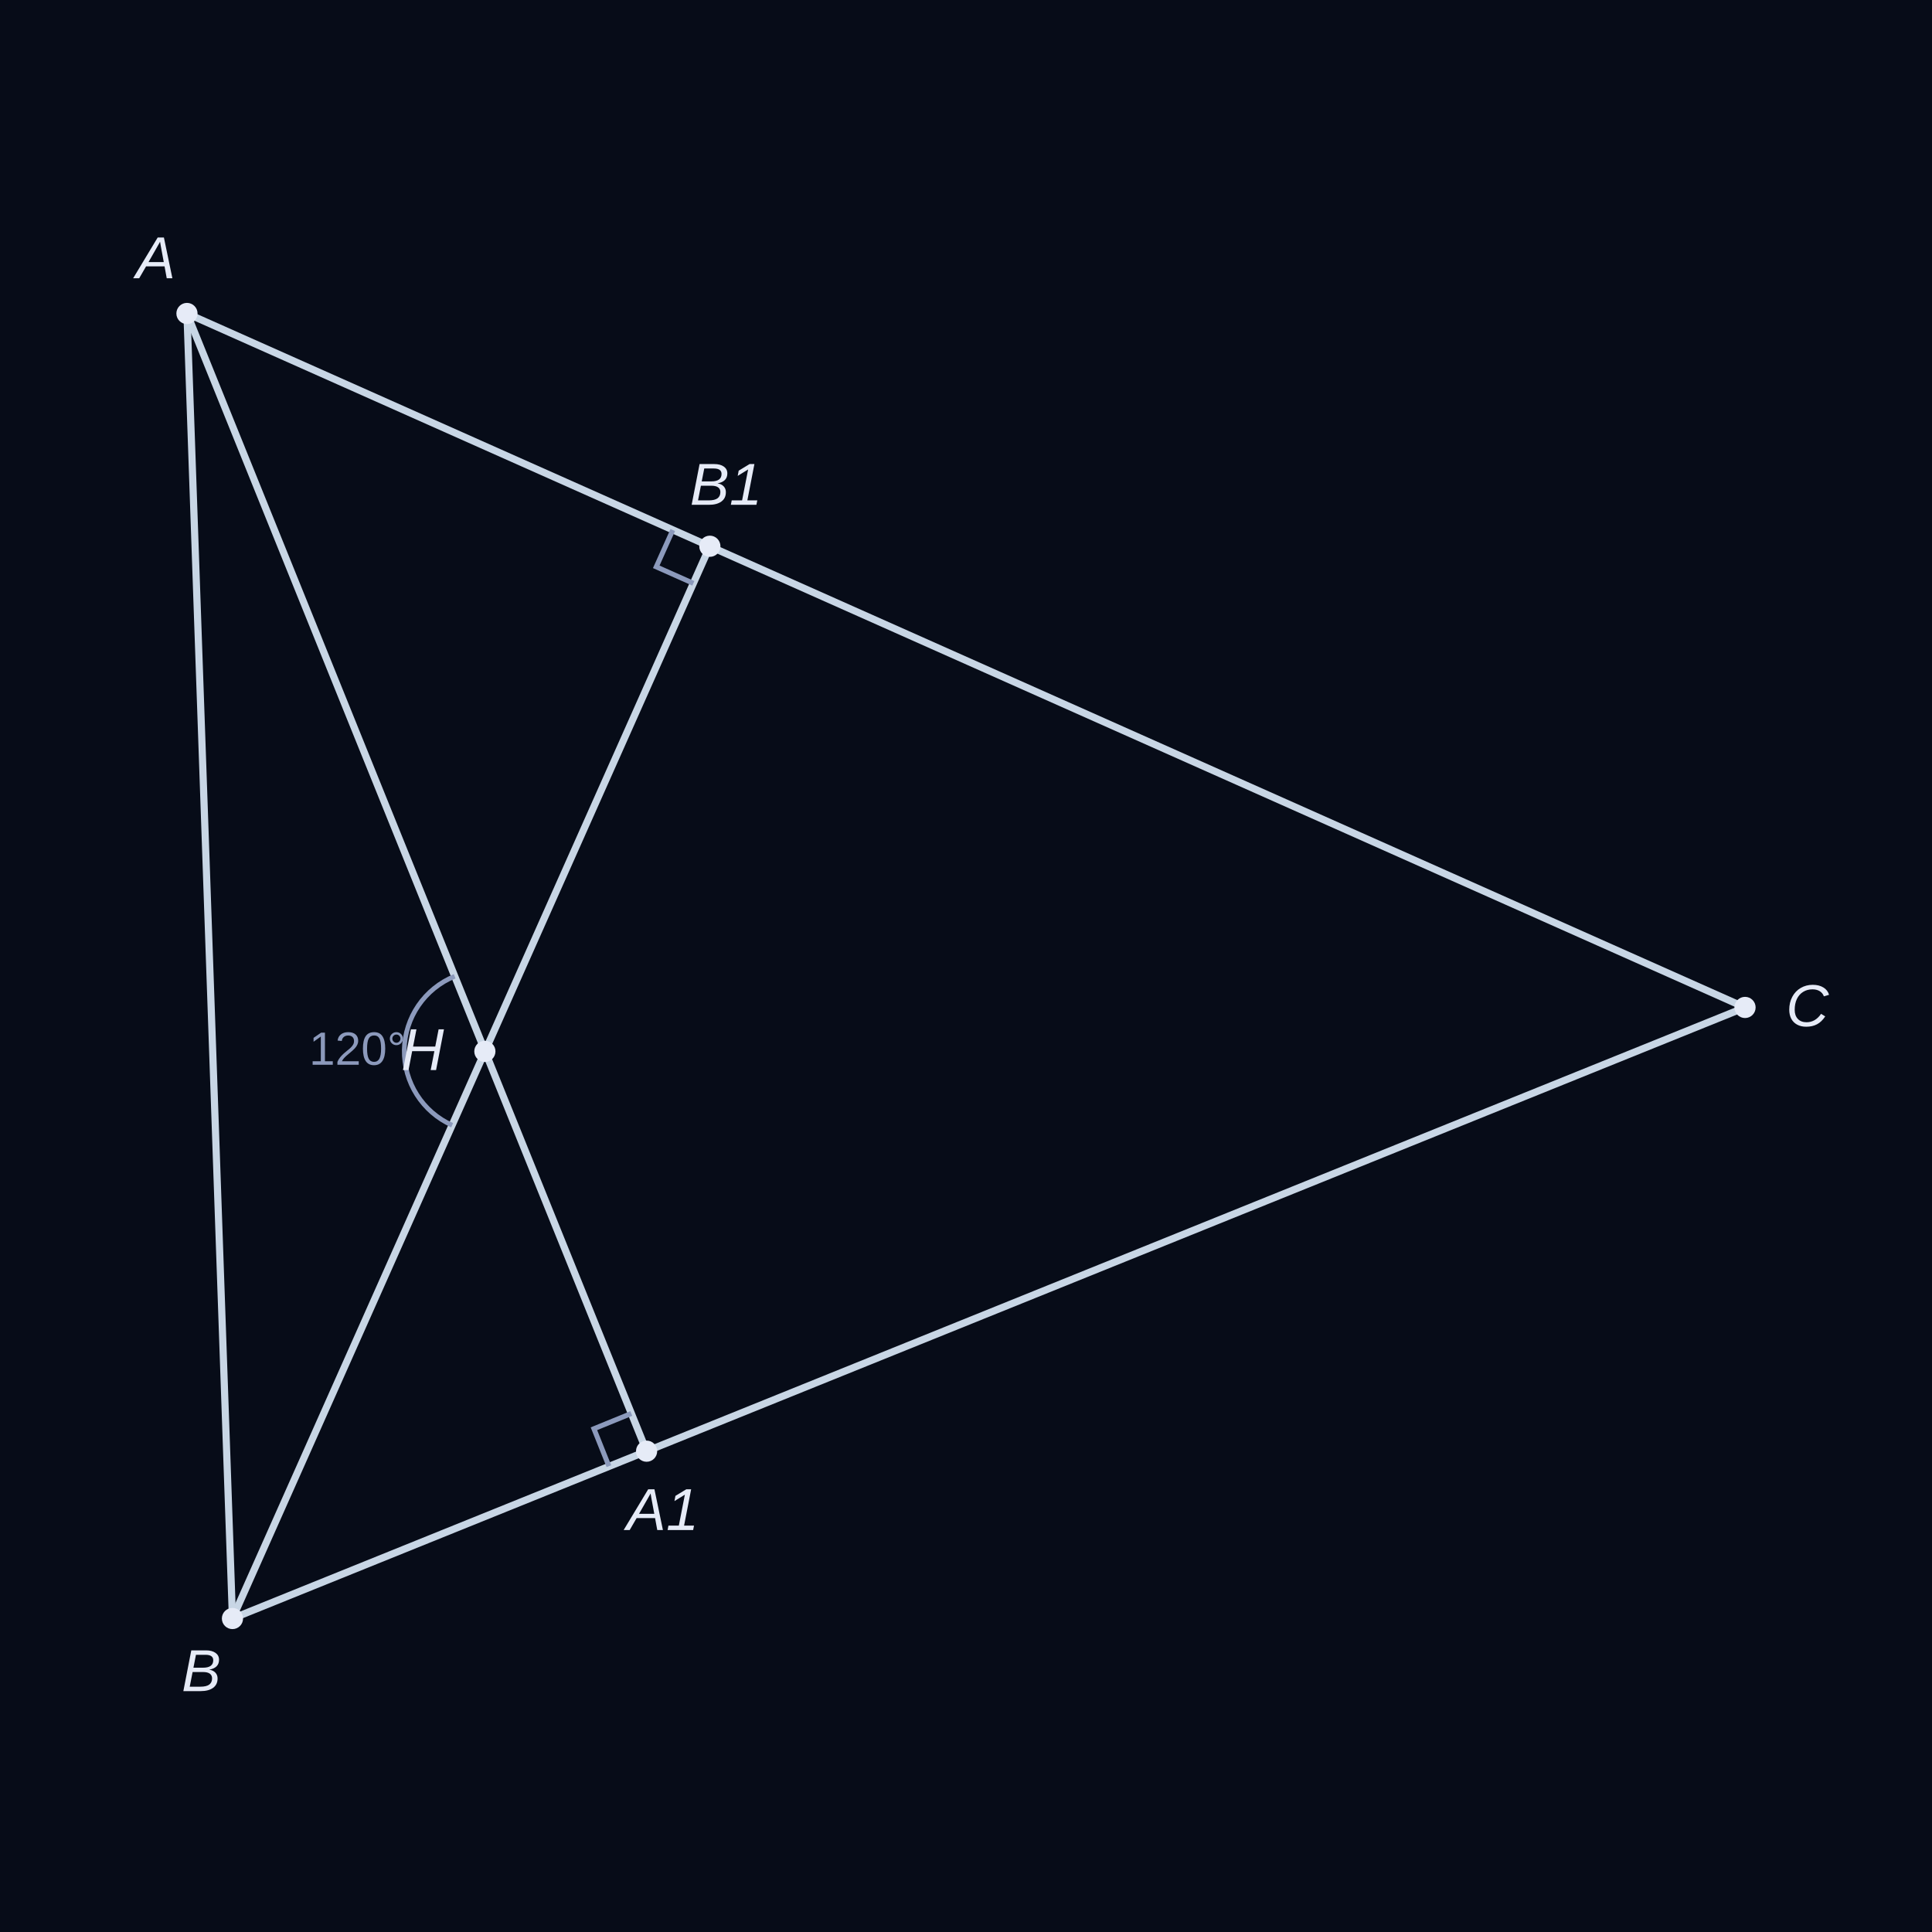
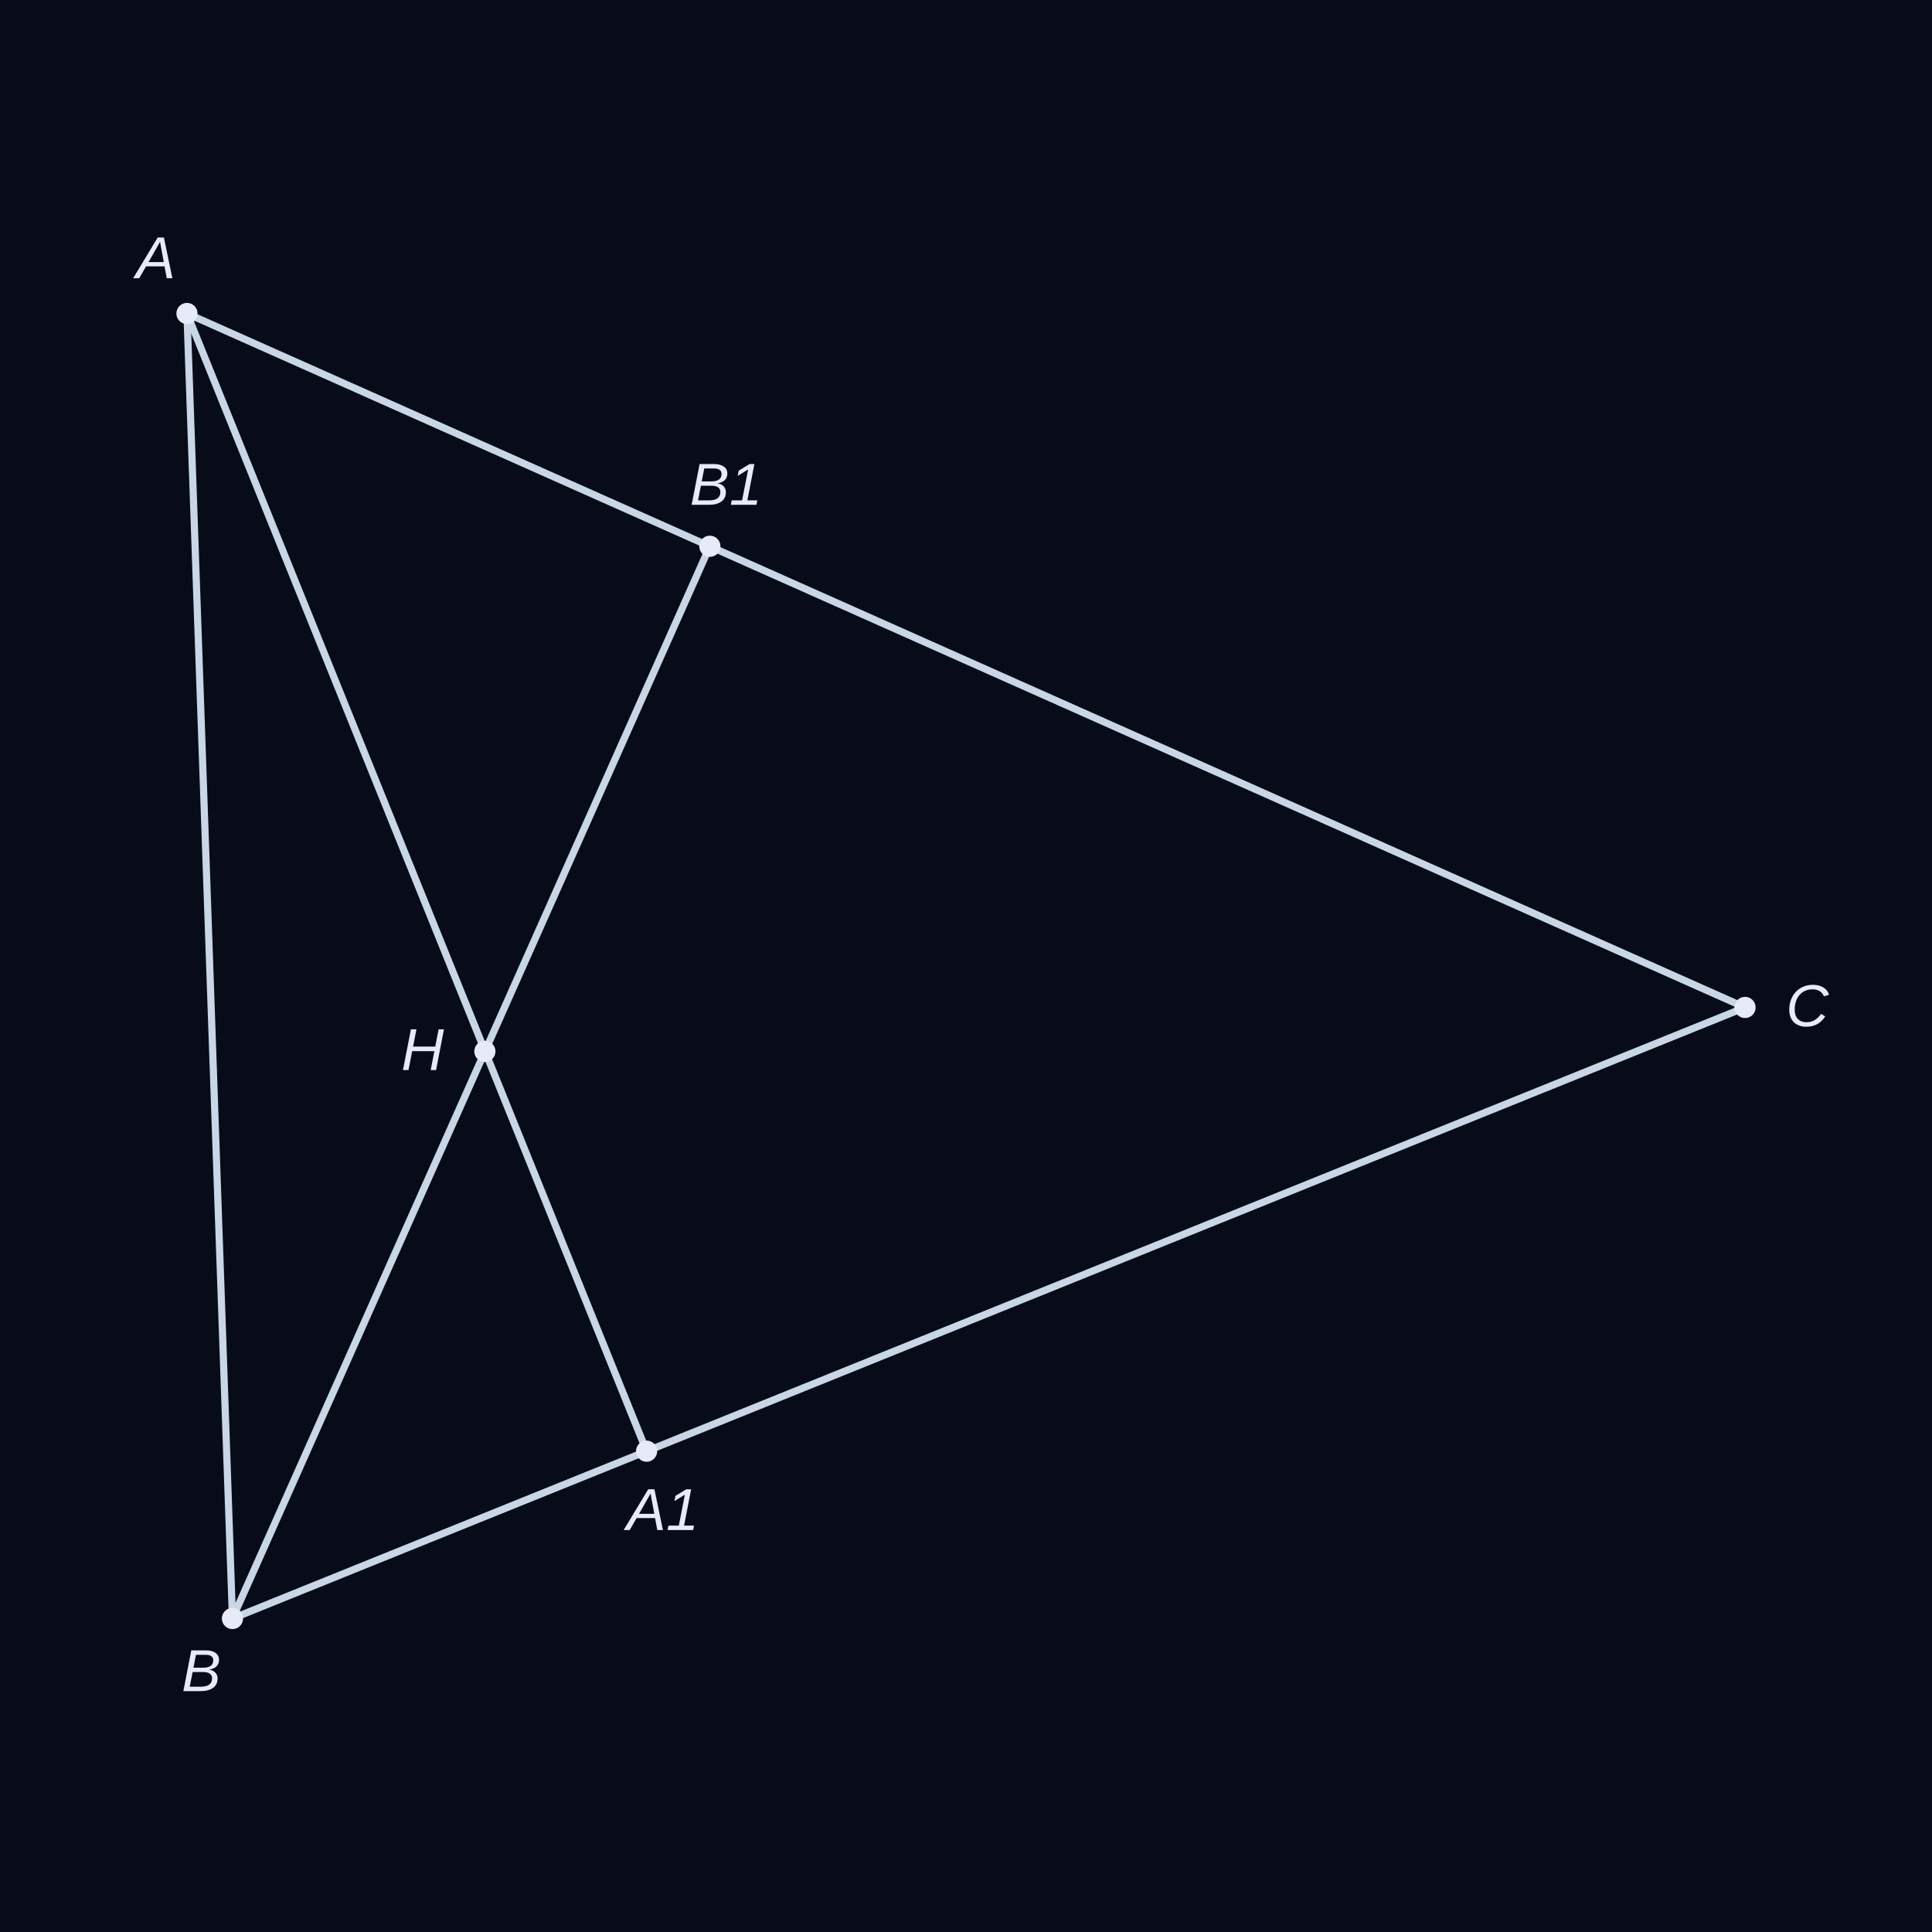
<svg xmlns="http://www.w3.org/2000/svg" width="620" height="620" viewBox="0 0 620 620">
  <style>text{font-family:system-ui,-apple-system,"Segoe UI",Arial,sans-serif}</style>
  <rect width="620" height="620" fill="#070C18" />
  <polygon points="60.0,100.6 74.6,519.4 560.0,323.3" fill="none" stroke="#C8D6E5" stroke-width="2.3" stroke-linejoin="round" />
  <line x1="60.0" y1="100.6" x2="207.5" y2="465.7" stroke="#C8D6E5" stroke-width="2.3" stroke-linecap="round" />
  <line x1="74.6" y1="519.4" x2="227.8" y2="175.3" stroke="#C8D6E5" stroke-width="2.3" stroke-linecap="round" />
-   <polyline points="202.6,453.6 190.6,458.5 195.4,470.5" fill="none" stroke="#8C9ABC" stroke-width="1.6" />
-   <polyline points="215.9,170.1 210.6,181.9 222.5,187.2" fill="none" stroke="#8C9ABC" stroke-width="1.6" />
-   <path d="M 145.1 361.1 A 26 26 0 0 1 145.9 313.3" fill="none" stroke="#8C9ABC" stroke-width="1.5" />
-   <text x="114.7" y="341.7" fill="#8C9ABC" font-size="15" text-anchor="middle">120°</text>
  <circle cx="60.0" cy="100.6" r="3.4" fill="#E6EBF7" />
  <text x="50.0" y="89.3" fill="#E6EBF7" font-size="19" font-style="italic" text-anchor="middle">A</text>
  <circle cx="74.6" cy="519.4" r="3.4" fill="#E6EBF7" />
  <text x="64.6" y="542.7" fill="#E6EBF7" font-size="19" font-style="italic" text-anchor="middle">B</text>
  <circle cx="560.0" cy="323.3" r="3.4" fill="#E6EBF7" />
  <text x="580.0" y="329.3" fill="#E6EBF7" font-size="19" font-style="italic" text-anchor="middle">C</text>
  <circle cx="207.5" cy="465.7" r="3.4" fill="#E6EBF7" />
  <text x="212.7" y="491.0" fill="#E6EBF7" font-size="19" font-style="italic" text-anchor="middle">A1</text>
  <circle cx="227.8" cy="175.3" r="3.4" fill="#E6EBF7" />
  <text x="233.0" y="162.0" fill="#E6EBF7" font-size="19" font-style="italic" text-anchor="middle">B1</text>
  <circle cx="155.6" cy="337.4" r="3.4" fill="#E6EBF7" />
  <text x="135.6" y="343.4" fill="#E6EBF7" font-size="19" font-style="italic" text-anchor="middle">H</text>
</svg>
